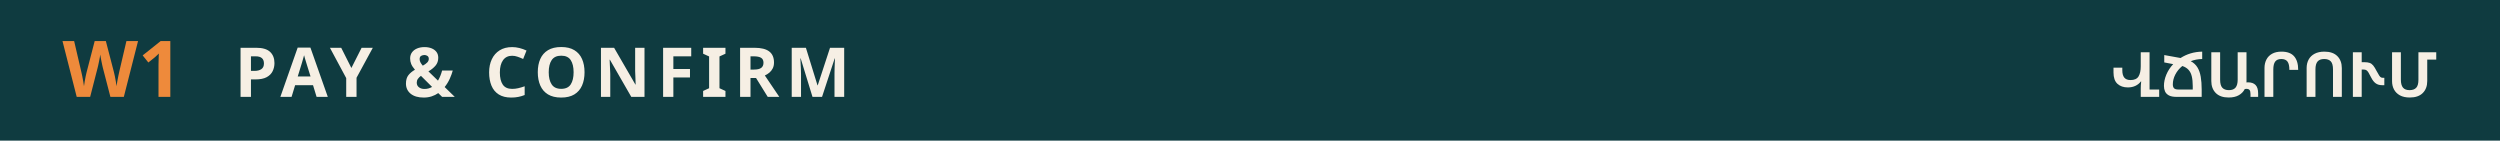
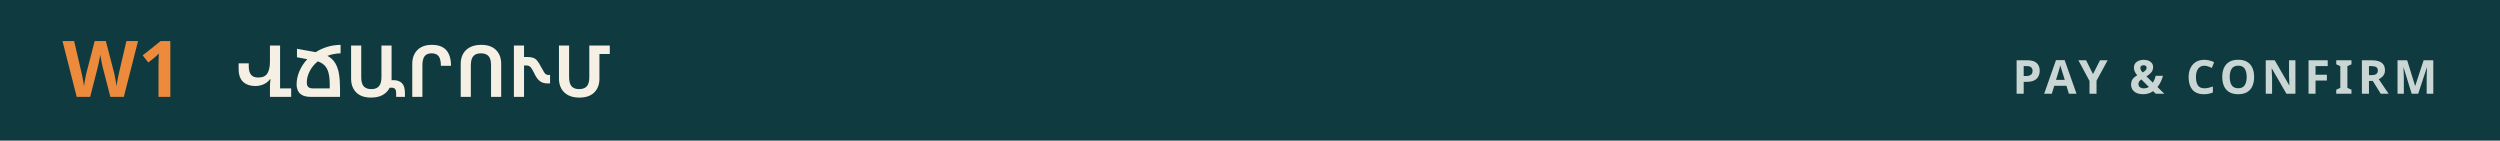
<svg xmlns="http://www.w3.org/2000/svg" width="1600" height="90" viewBox="0 0 1600 90">
  <defs />
  <rect width="1600" height="90" fill="#0F3B40" />
  <text x="40" y="62" font-family="'Unbounded', 'Noto Sans Armenian', sans-serif" font-size="50" font-weight="800" fill="#EE8A3B" text-anchor="start" letter-spacing="0">W1</text>
-   <text x="150" y="62" font-family="'Unbounded', 'Noto Sans Armenian', sans-serif" font-size="44" font-weight="800" fill="#F6EFE4" text-anchor="start" letter-spacing="4">PAY &amp; CONFIRM</text>
-   <text x="1560" y="62" font-family="'Noto Sans Armenian', sans-serif" font-size="40" font-weight="700" fill="#F6EFE4" text-anchor="end" letter-spacing="0">ՎՃԱՐՈՒՄ</text>
+   <text x="150" y="62" font-family="'Noto Sans Armenian', sans-serif" font-size="46" font-weight="800" fill="#F6EFE4" text-anchor="start" letter-spacing="0">ՎՃԱՐՈՒՄ</text>
+   <text x="1560" y="60" font-family="'Unbounded', 'Noto Sans Armenian', sans-serif" font-size="30" font-weight="800" fill="#c9d6d3" text-anchor="end" letter-spacing="3">PAY &amp; CONFIRM</text>
</svg>
